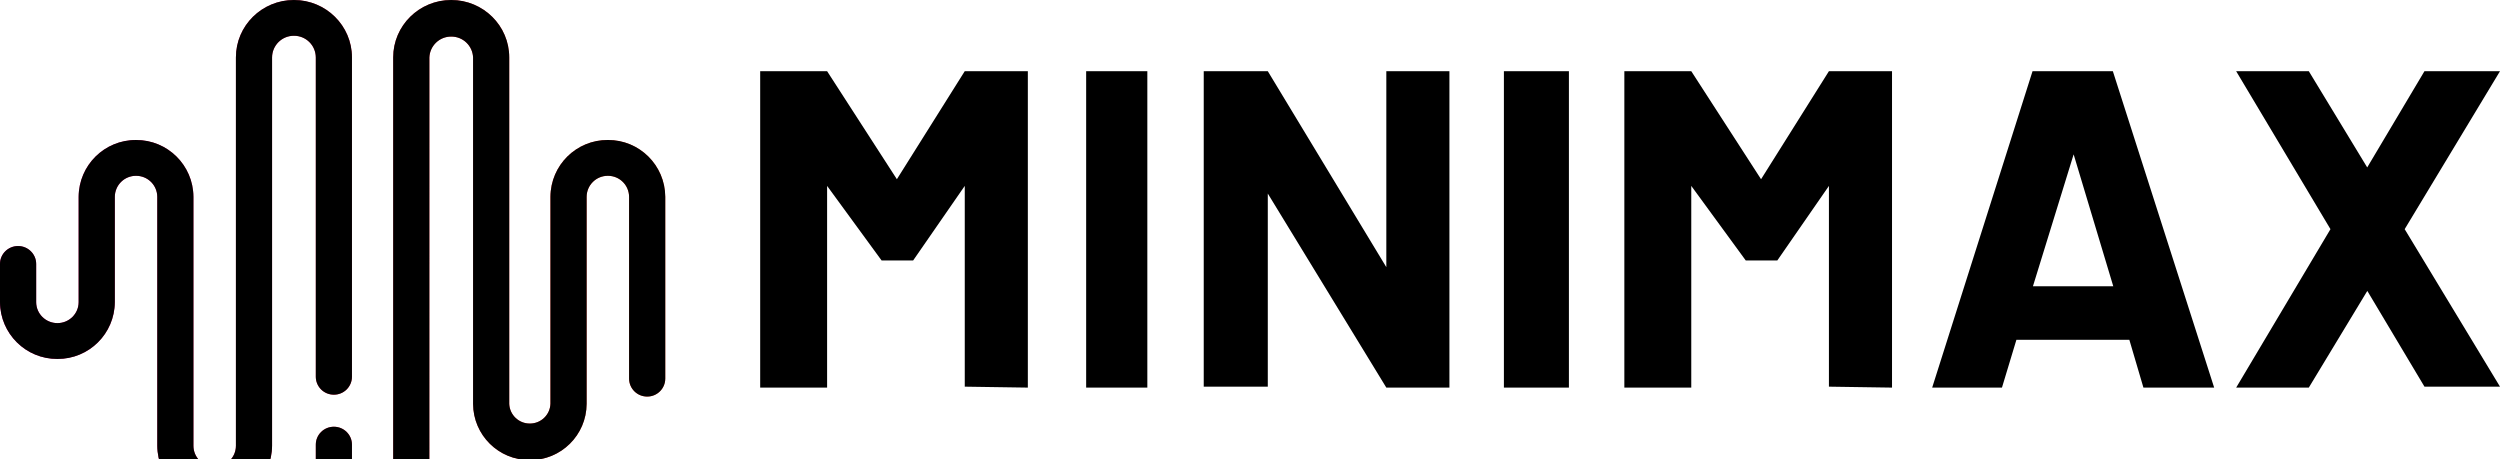
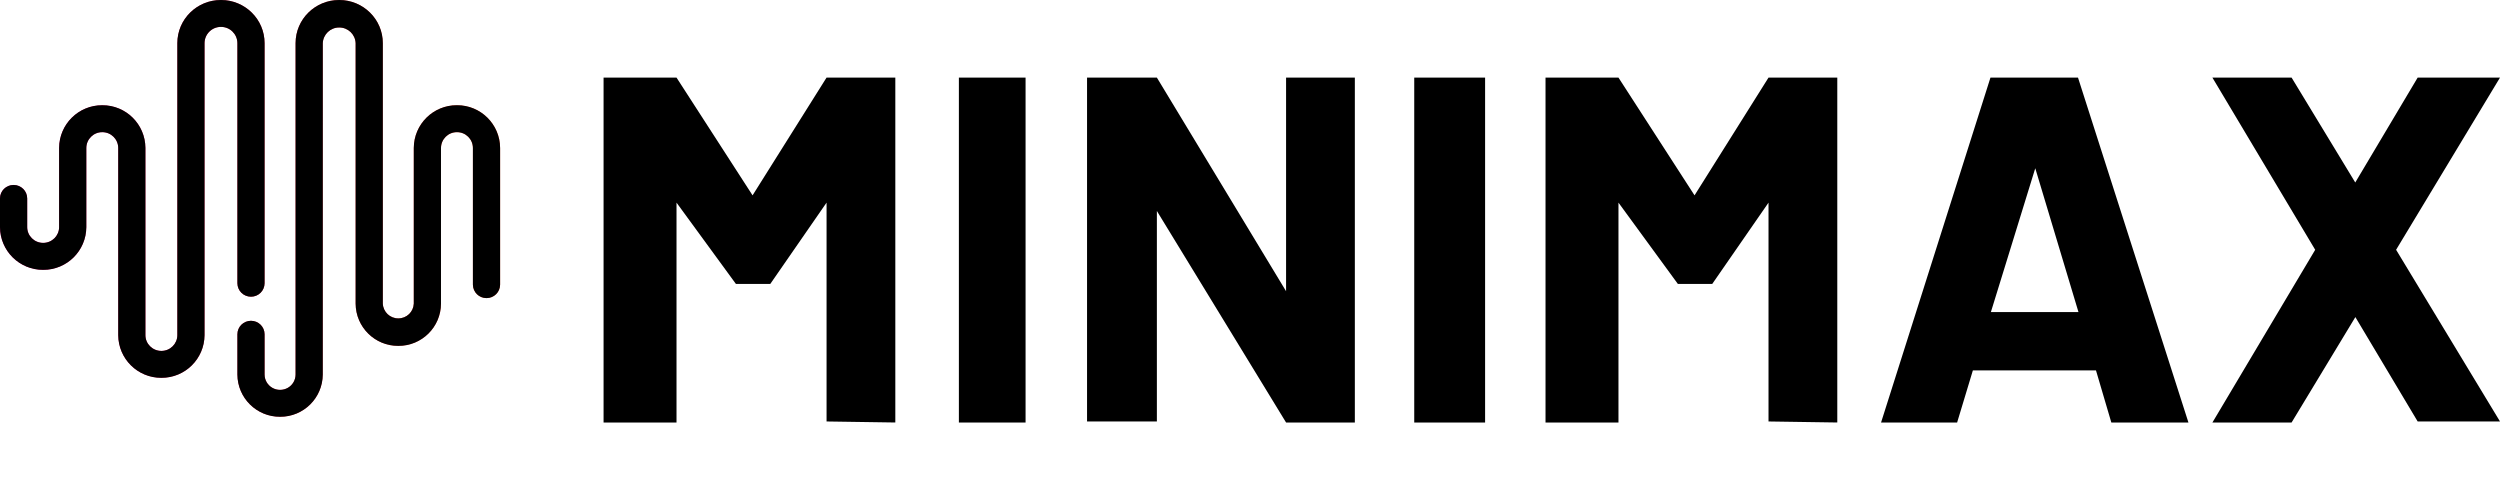
- <svg xmlns="http://www.w3.org/2000/svg" viewBox="0 0 5.449 1">
-   <g transform="translate(0 -0.120833) scale(0.060417)" data-pr-box="0 0 1.45 1.208335" class="pr-combine-mark-color">
+ <svg xmlns="http://www.w3.org/2000/svg" viewBox="0 0 4.999 1">
+   <g transform="translate(0 -0.083333) scale(0.041667)" data-pr-box="0 0 1 0.833335" class="pr-combine-mark-color">
    <defs>
      <linearGradient id="lobe-icons-minimax-_R_0_" x1="0%" x2="100.182%" y1="50.057%" y2="50.057%">
        <stop offset="0%" stop-color="#E2167E" />
        <stop offset="100%" stop-color="#FE603C" />
      </linearGradient>
    </defs>
    <path d="M16.278 2c1.156 0 2.093.927 2.093 2.07v12.501a.74.74 0 00.744.709.74.74 0 00.743-.709V9.099a2.06 2.06 0 012.071-2.049A2.06 2.06 0 0124 9.1v6.561a.649.649 0 01-.652.645.649.649 0 01-.653-.645V9.1a.762.762 0 00-.766-.758.762.762 0 00-.766.758v7.472a2.037 2.037 0 01-2.048 2.026 2.037 2.037 0 01-2.048-2.026v-12.5a.785.785 0 00-.788-.753.785.785 0 00-.789.752l-.001 15.904A2.037 2.037 0 0113.441 22a2.037 2.037 0 01-2.048-2.026V18.04c0-.356.292-.645.652-.645.36 0 .652.289.652.645v1.934c0 .263.142.506.372.638.23.131.514.131.744 0a.734.734 0 00.372-.638V4.07c0-1.143.937-2.07 2.093-2.07zm-5.674 0c1.156 0 2.093.927 2.093 2.07v11.523a.648.648 0 01-.652.645.648.648 0 01-.652-.645V4.07a.785.785 0 00-.789-.78.785.785 0 00-.789.78v14.013a2.06 2.06 0 01-2.07 2.048 2.06 2.06 0 01-2.071-2.048V9.1a.762.762 0 00-.766-.758.762.762 0 00-.766.758v3.8a2.06 2.06 0 01-2.071 2.049A2.06 2.06 0 010 12.9v-1.378c0-.357.292-.646.652-.646.36 0 .653.29.653.646V12.9c0 .418.343.757.766.757s.766-.339.766-.757V9.099a2.06 2.06 0 012.07-2.048 2.06 2.06 0 012.071 2.048v8.984c0 .419.343.758.767.758.423 0 .766-.339.766-.758V4.07c0-1.143.937-2.07 2.093-2.07z" fill="url(#lobe-icons-minimax-_R_0_)" fill-rule="nonzero" />
  </g>
-   <g fill-rule="evenodd" fill="currentColor" transform="translate(0 -0.120833) scale(0.060417)" data-pr-box="0 0 1.45 1.208335" class="pr-combine-mark-mono">
+   <g fill-rule="evenodd" fill="currentColor" transform="translate(0 -0.083333) scale(0.041667)" data-pr-box="0 0 1 0.833335" class="pr-combine-mark-mono">
    <path d="M16.278 2c1.156 0 2.093.927 2.093 2.07v12.501a.74.74 0 00.744.709.74.74 0 00.743-.709V9.099a2.06 2.06 0 012.071-2.049A2.06 2.06 0 0124 9.1v6.561a.649.649 0 01-.652.645.649.649 0 01-.653-.645V9.1a.762.762 0 00-.766-.758.762.762 0 00-.766.758v7.472a2.037 2.037 0 01-2.048 2.026 2.037 2.037 0 01-2.048-2.026v-12.5a.785.785 0 00-.788-.753.785.785 0 00-.789.752l-.001 15.904A2.037 2.037 0 0113.441 22a2.037 2.037 0 01-2.048-2.026V18.04c0-.356.292-.645.652-.645.36 0 .652.289.652.645v1.934c0 .263.142.506.372.638.23.131.514.131.744 0a.734.734 0 00.372-.638V4.07c0-1.143.937-2.07 2.093-2.07zm-5.674 0c1.156 0 2.093.927 2.093 2.07v11.523a.648.648 0 01-.652.645.648.648 0 01-.652-.645V4.07a.785.785 0 00-.789-.78.785.785 0 00-.789.78v14.013a2.06 2.06 0 01-2.07 2.048 2.06 2.06 0 01-2.071-2.048V9.1a.762.762 0 00-.766-.758.762.762 0 00-.766.758v3.8a2.06 2.06 0 01-2.071 2.049A2.06 2.06 0 010 12.9v-1.378c0-.357.292-.646.652-.646.36 0 .653.29.653.646V12.9c0 .418.343.757.766.757s.766-.339.766-.757V9.099a2.06 2.06 0 012.07-2.048 2.06 2.06 0 012.071 2.048v8.984c0 .419.343.758.767.758.423 0 .766-.339.766-.758V4.07c0-1.143.937-2.07 2.093-2.07z" />
  </g>
-   <g fill="currentColor" fill-rule="evenodd" transform="translate(1.587931 0.086207) scale(0.034483)" data-pr-box="1.656897 0.155172 3.792069 0.689655" class="pr-combine-text" data-combine-word="MiniMax">
+   <g fill="currentColor" fill-rule="evenodd" transform="translate(1.137931 0.086207) scale(0.034483)" data-pr-box="1.206897 0.155172 3.792069 0.689655" class="pr-combine-text" data-combine-word="MiniMax">
    <path d="M2 22V2h4.23l4.41 6.828L14.93 2h3.988v20l-3.987-.06V9.25l-3.263 4.714H9.674L6.23 9.25V22H2zM26.471 2h-3.867v20h3.867V2zm3.565 0h4.049l7.492 12.387V2h3.988v20h-3.988L34.085 9.734V21.94h-4.049V2zm23.082 0h-4.109v20h4.109V2zm3.504 0v20h4.23V9.25l3.444 4.714h1.994l3.263-4.713V21.94l3.988.06V2h-3.988l-4.29 6.828L60.852 2h-4.23zm19.457 20l6.344-20h5.076l6.404 20h-4.471l-.89-3.021h-7.139L80.49 22h-4.411zm6.369-6.405h5.078l-2.505-8.338-2.573 8.338zM111.97 2h-4.774l-3.619 6.082L99.885 2h-4.592l5.961 9.985L95.294 22h4.591l3.698-6.113 3.613 6.053h4.774l-6.025-9.956L111.97 2z" />
  </g>
</svg>
